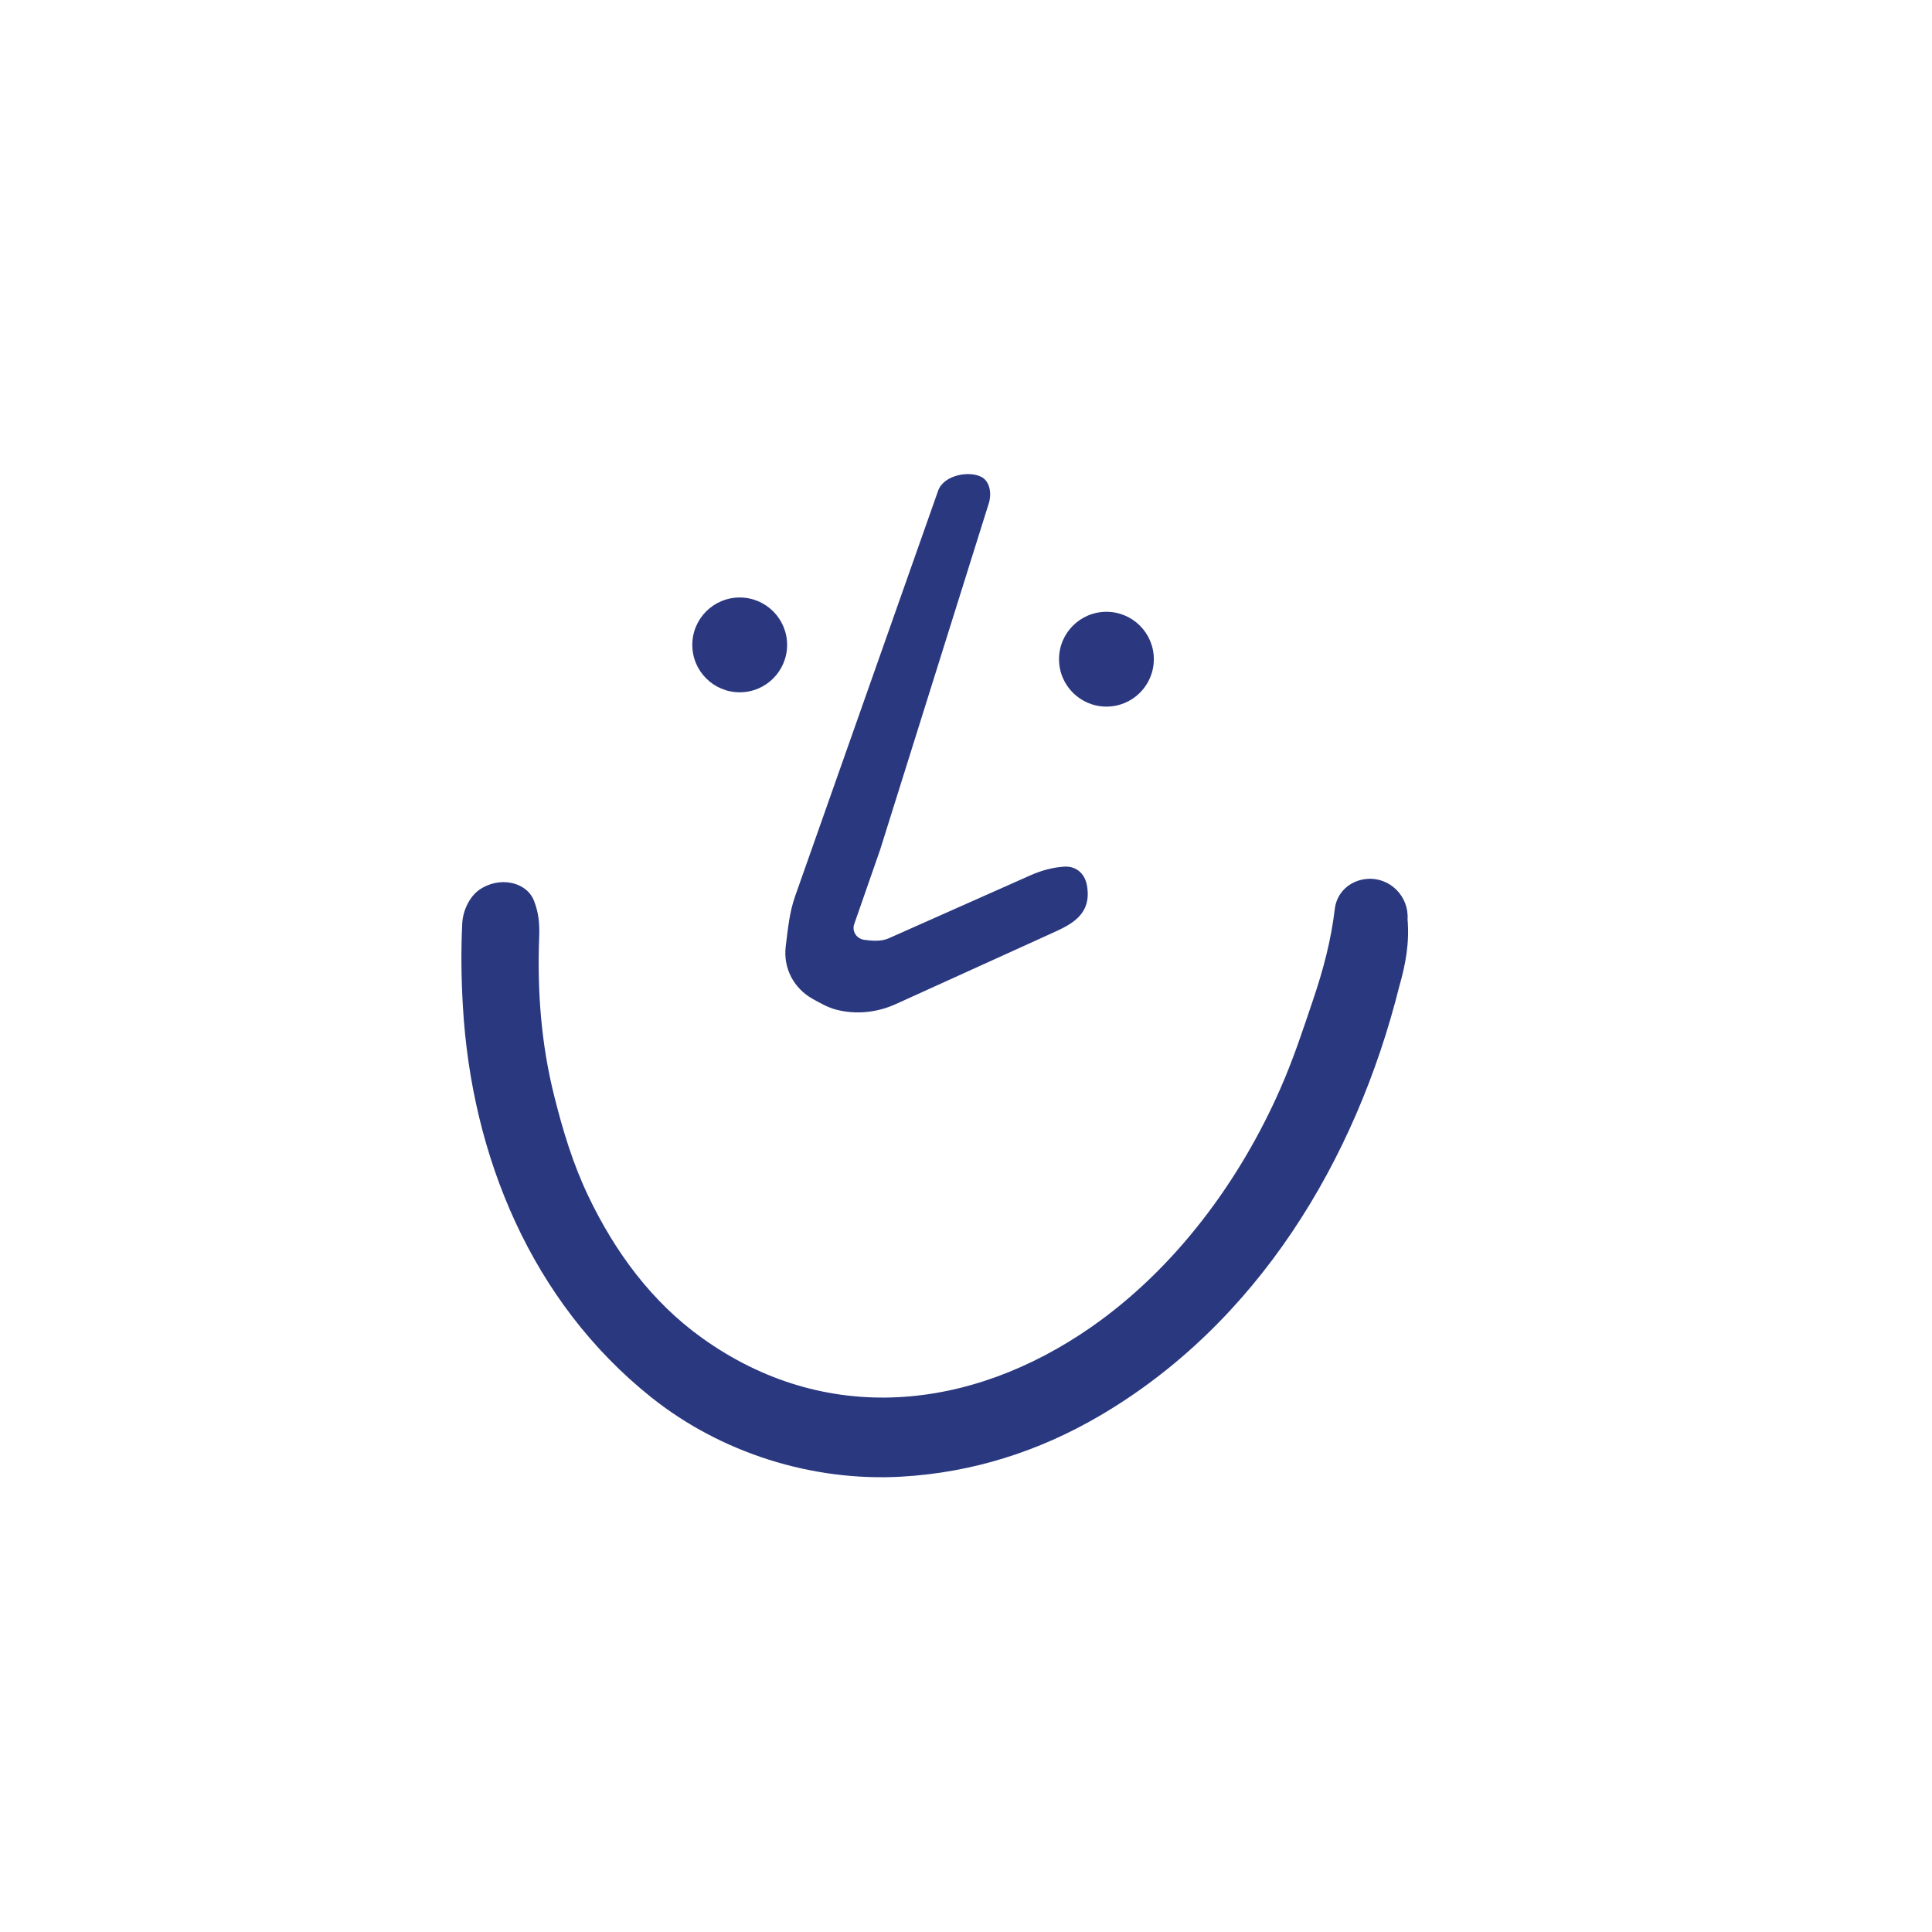
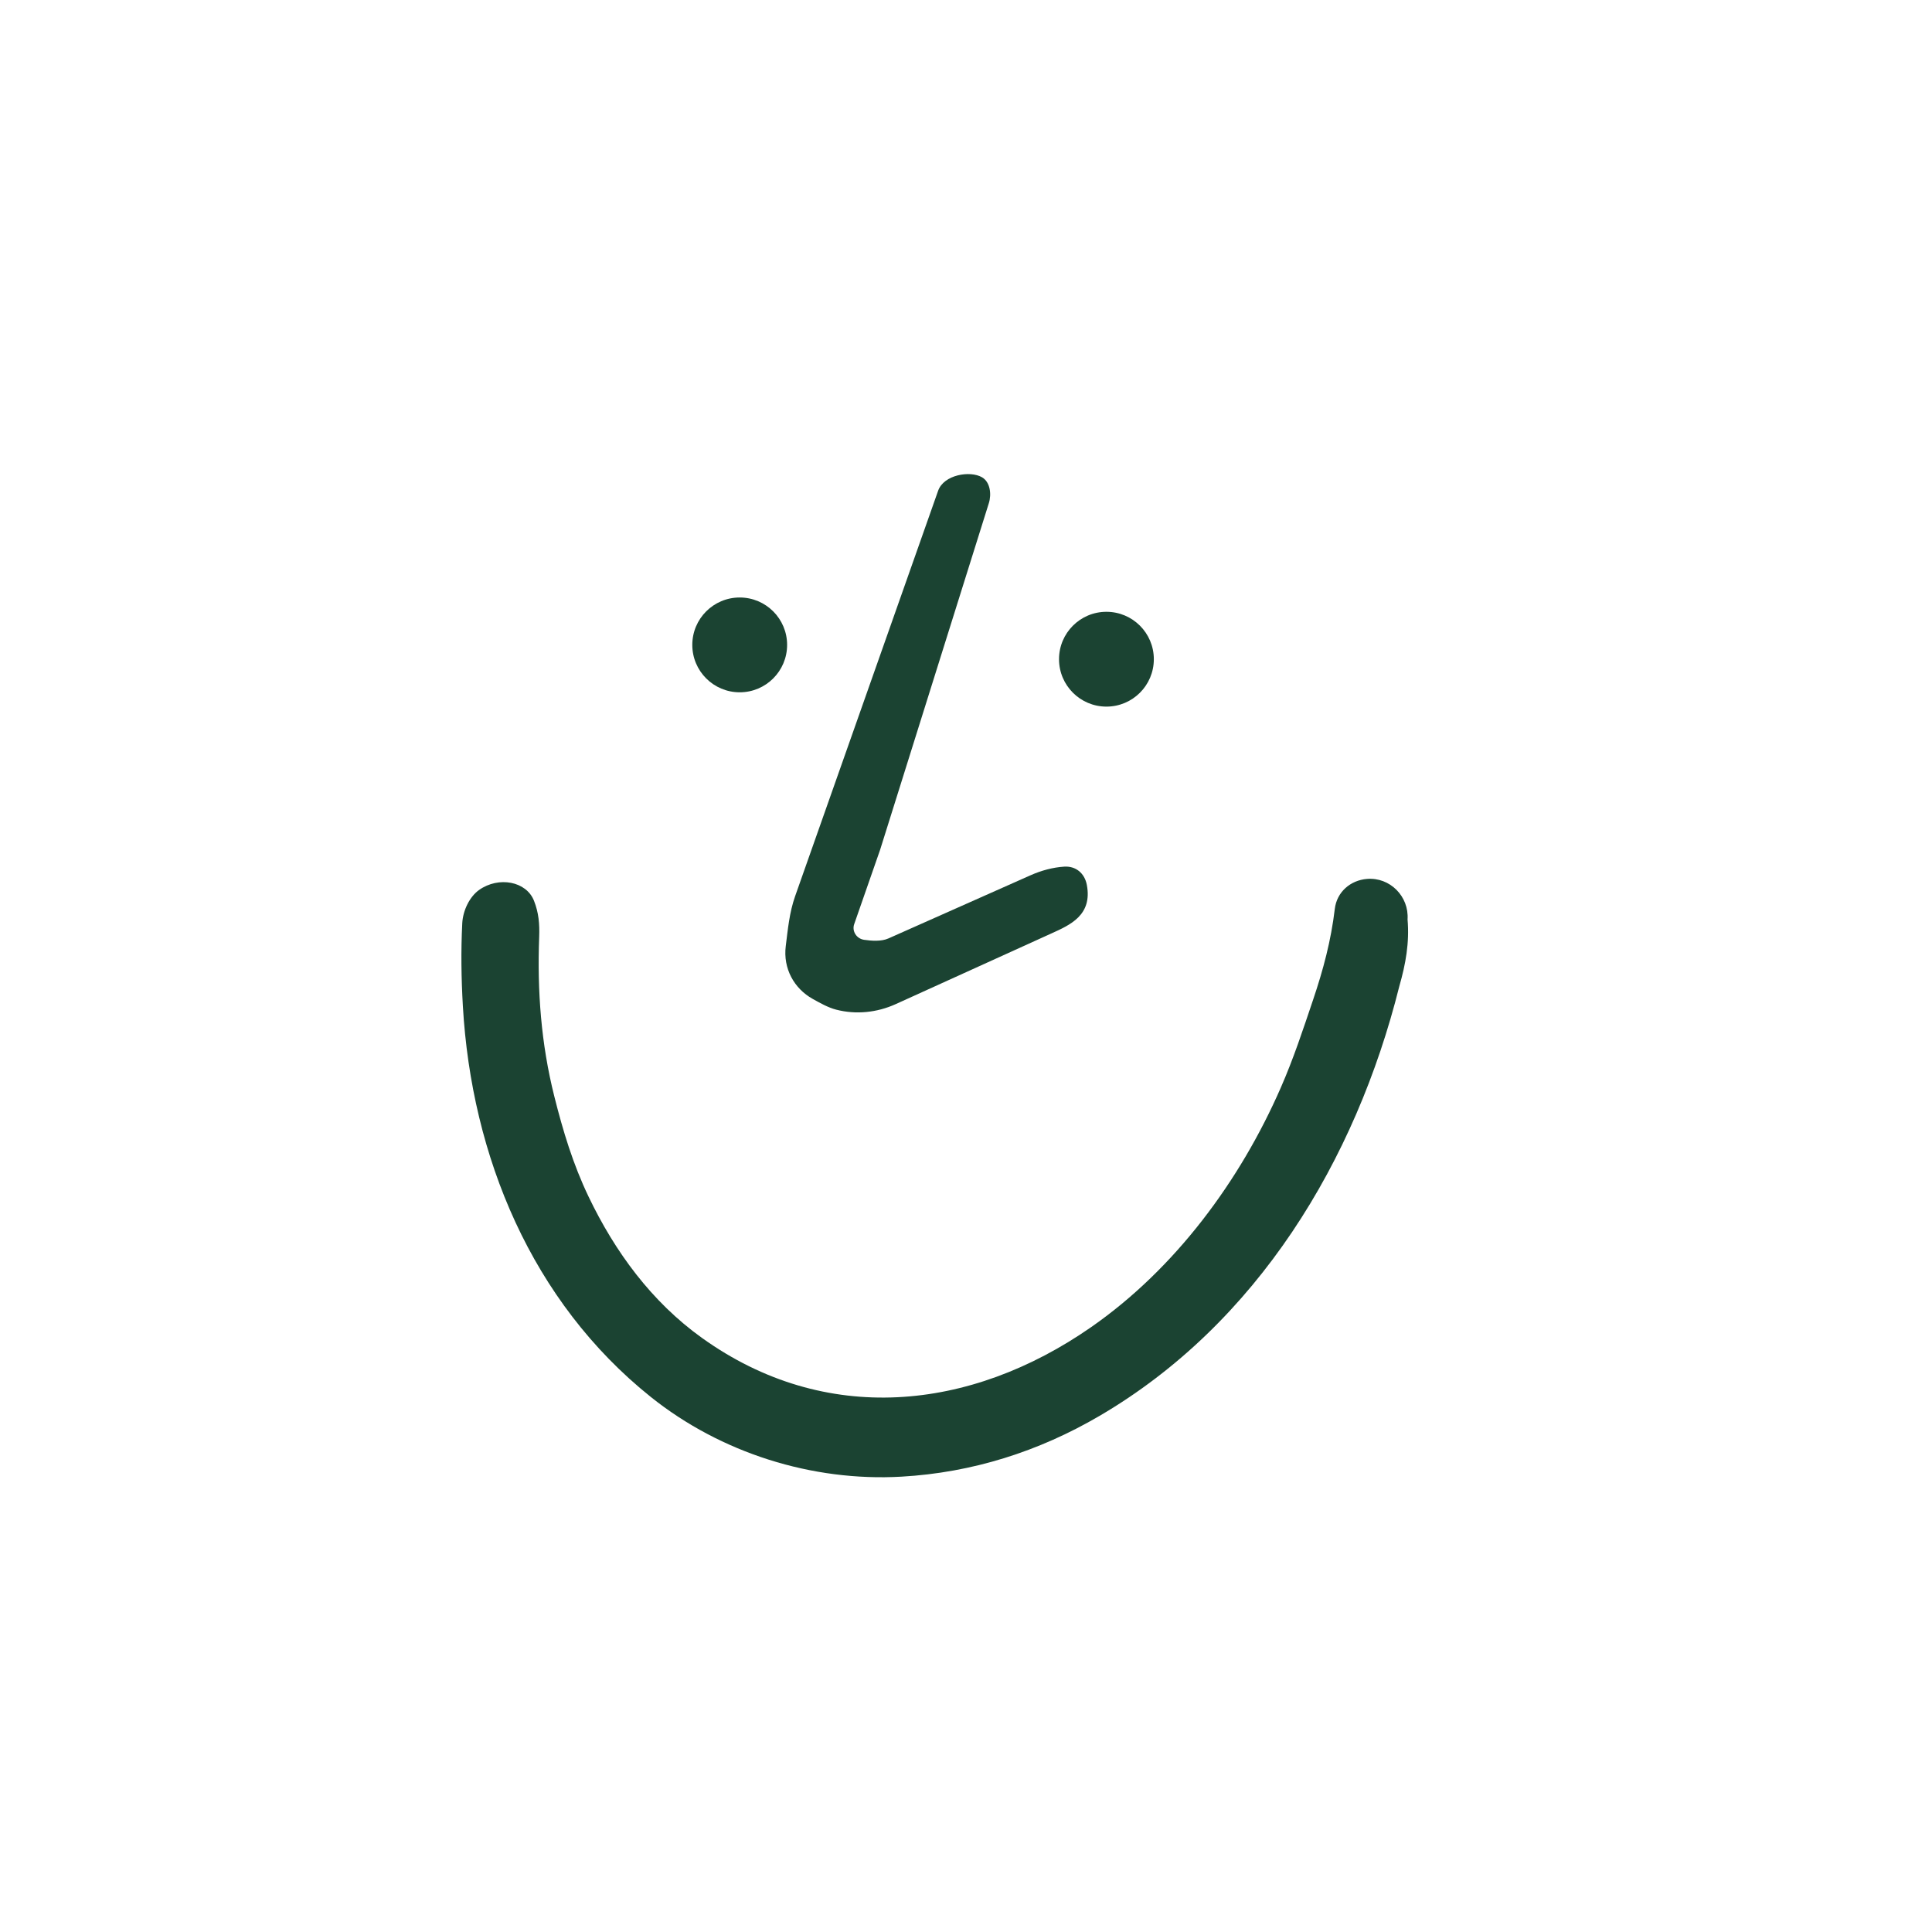
<svg xmlns="http://www.w3.org/2000/svg" width="1080pt" height="1080pt" viewBox="0 0 1080 1080" version="1.2">
  <g id="surface1">
-     <path style=" stroke:none;fill-rule:nonzero;fill:rgb(16.47%,21.96%,49.803%);fill-opacity:1;" d="M 267.844 497.473 C 278.77 489.754 294.234 492.617 298.516 503.551 C 301.152 510.289 301.676 516.422 301.402 523.793 C 300.273 553.98 302.48 583.492 309.836 612.777 C 314.762 632.398 320.32 650.754 328.977 668.855 C 343.781 699.793 364.242 727.703 392.34 747.859 C 461.246 797.293 542.328 788.961 610.02 741.832 C 656.973 709.141 693.211 660.109 716.008 607.922 C 723.129 591.621 728.363 575.672 734.004 558.957 C 739.719 542.031 744.062 525.75 746.156 508.105 C 747.281 498.617 754.883 492.086 764.125 491.32 C 776.977 490.254 787.711 501.082 786.832 513.969 C 787.941 527.008 785.793 538.906 782.215 551.355 C 757.871 648.754 702.82 739.855 614.688 791.465 C 580.625 811.41 543.461 823.211 503.93 825.461 C 453.98 828.305 402.953 812.203 363.855 780.949 C 297.25 727.703 263.574 646.438 258.746 562.402 C 257.848 546.797 257.625 531.738 258.406 516.113 C 258.766 508.938 262.539 501.223 267.844 497.473 " />
-     <path style=" stroke:none;fill-rule:nonzero;fill:rgb(16.47%,21.96%,49.803%);fill-opacity:1;" d="M 607.551 494.68 C 610.734 511.613 598.16 517.07 587.789 521.777 L 500.707 561.309 C 490.18 566.086 478.441 567.246 467.441 564.406 C 462.91 563.238 458.445 560.703 454.352 558.426 C 443.828 552.566 437.684 541.309 439.246 528.859 C 440.398 519.719 441.246 510.133 444.48 500.969 L 524.418 274.332 C 527.586 265.348 542.258 262.934 548.949 266.801 C 553.551 269.461 554.332 276.281 552.777 281.246 L 491.984 475.059 L 477.508 516.582 C 476.117 520.562 478.824 524.75 483.047 525.359 C 487.117 525.945 492.578 526.395 496.637 524.59 L 576.059 489.289 C 582.145 486.586 588.547 484.875 594.875 484.461 C 601.504 484.023 606.344 488.258 607.551 494.68 " />
-     <path style=" stroke:none;fill-rule:nonzero;fill:rgb(16.862%,21.96%,49.803%);fill-opacity:1;" d="M 440 360.5 C 440 375.137 428.133 387 413.5 387 C 398.863 387 387 375.137 387 360.5 C 387 345.867 398.863 334.004 413.5 334.004 C 428.133 334.004 440 345.867 440 360.5 " />
-     <path style=" stroke:none;fill-rule:nonzero;fill:rgb(16.862%,21.96%,49.803%);fill-opacity:1;" d="M 645 368.5 C 645 383.137 633.133 395 618.5 395 C 603.863 395 592 383.137 592 368.5 C 592 353.867 603.863 342 618.5 342 C 633.133 342 645 353.867 645 368.5 " />
+     <path style=" stroke:none;fill-rule:nonzero;fill:#1B4332;fill-opacity:1;" d="M 267.844 497.473 C 278.77 489.754 294.234 492.617 298.516 503.551 C 301.152 510.289 301.676 516.422 301.402 523.793 C 300.273 553.98 302.48 583.492 309.836 612.777 C 314.762 632.398 320.32 650.754 328.977 668.855 C 343.781 699.793 364.242 727.703 392.34 747.859 C 461.246 797.293 542.328 788.961 610.02 741.832 C 656.973 709.141 693.211 660.109 716.008 607.922 C 723.129 591.621 728.363 575.672 734.004 558.957 C 739.719 542.031 744.062 525.75 746.156 508.105 C 747.281 498.617 754.883 492.086 764.125 491.32 C 776.977 490.254 787.711 501.082 786.832 513.969 C 787.941 527.008 785.793 538.906 782.215 551.355 C 757.871 648.754 702.82 739.855 614.688 791.465 C 580.625 811.41 543.461 823.211 503.93 825.461 C 453.98 828.305 402.953 812.203 363.855 780.949 C 297.25 727.703 263.574 646.438 258.746 562.402 C 257.848 546.797 257.625 531.738 258.406 516.113 C 258.766 508.938 262.539 501.223 267.844 497.473 " />
+     <path style=" stroke:none;fill-rule:nonzero;fill:#1B4332;fill-opacity:1;" d="M 607.551 494.68 C 610.734 511.613 598.16 517.07 587.789 521.777 L 500.707 561.309 C 490.18 566.086 478.441 567.246 467.441 564.406 C 462.91 563.238 458.445 560.703 454.352 558.426 C 443.828 552.566 437.684 541.309 439.246 528.859 C 440.398 519.719 441.246 510.133 444.48 500.969 L 524.418 274.332 C 527.586 265.348 542.258 262.934 548.949 266.801 C 553.551 269.461 554.332 276.281 552.777 281.246 L 491.984 475.059 L 477.508 516.582 C 476.117 520.562 478.824 524.75 483.047 525.359 C 487.117 525.945 492.578 526.395 496.637 524.59 L 576.059 489.289 C 582.145 486.586 588.547 484.875 594.875 484.461 C 601.504 484.023 606.344 488.258 607.551 494.68 " />
+     <path style=" stroke:none;fill-rule:nonzero;fill:#1B4332;fill-opacity:1;" d="M 440 360.5 C 440 375.137 428.133 387 413.5 387 C 398.863 387 387 375.137 387 360.5 C 387 345.867 398.863 334.004 413.5 334.004 C 428.133 334.004 440 345.867 440 360.5 " />
+     <path style=" stroke:none;fill-rule:nonzero;fill:#1B4332;fill-opacity:1;" d="M 645 368.5 C 645 383.137 633.133 395 618.5 395 C 603.863 395 592 383.137 592 368.5 C 592 353.867 603.863 342 618.5 342 C 633.133 342 645 353.867 645 368.5 " />
  </g>
</svg>
